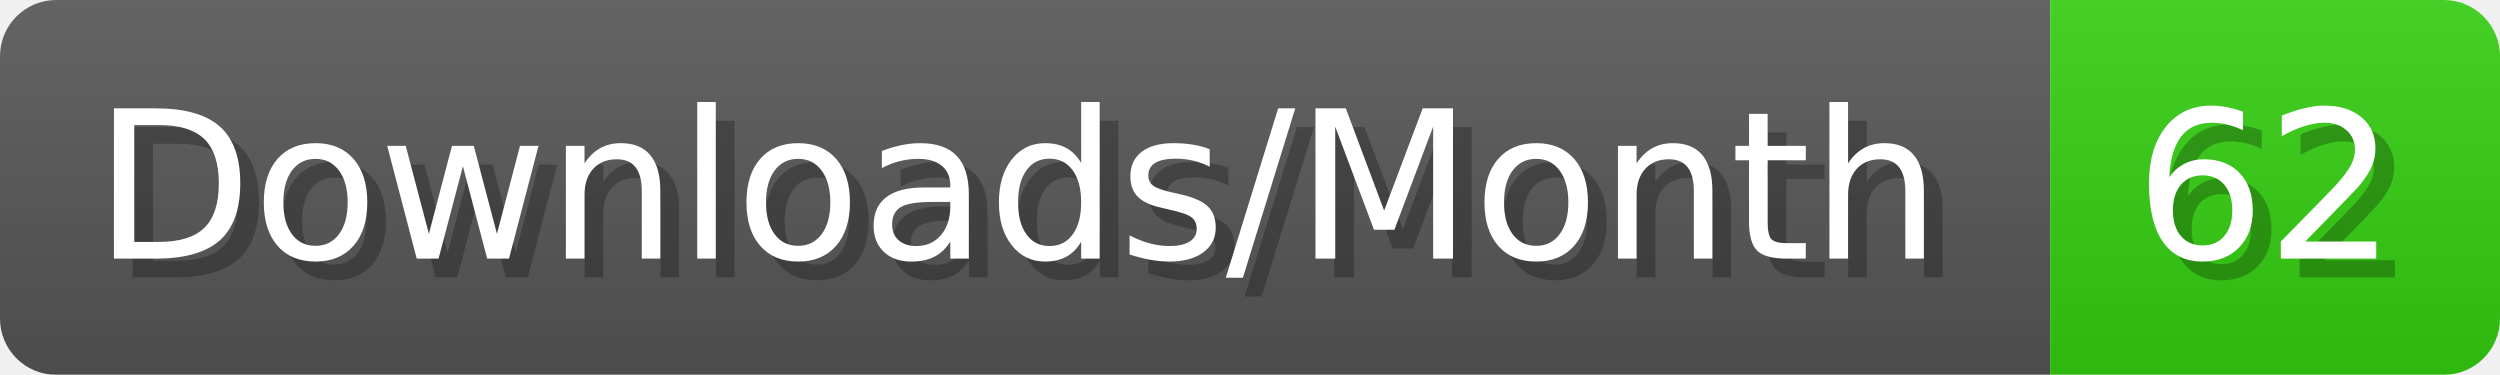
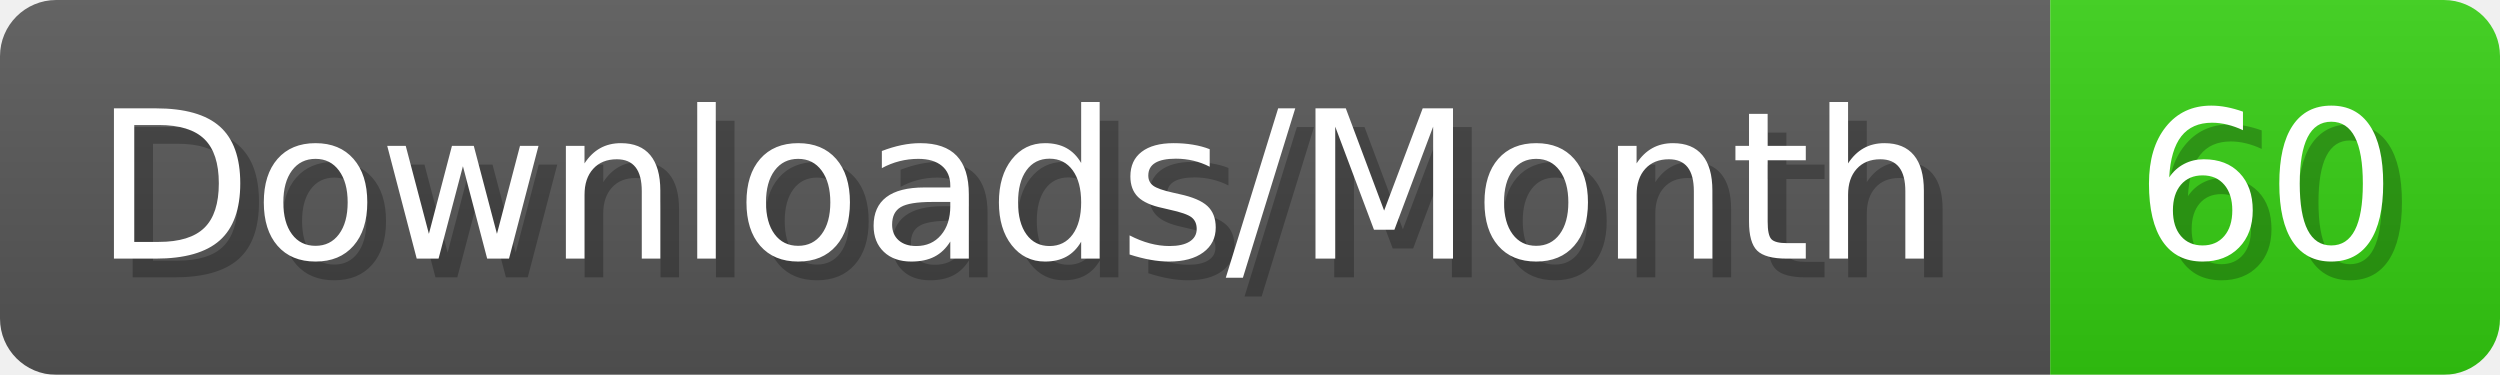
- <svg xmlns="http://www.w3.org/2000/svg" width="133.4" height="20" viewBox="0 0 1334 200" role="img" aria-label="Downloads/Month: 62">
+ <svg xmlns="http://www.w3.org/2000/svg" width="133.4" height="20" viewBox="0 0 1334 200" role="img" aria-label="Downloads/Month: 60">
  <linearGradient id="YlXUI" x2="0" y2="100%">
    <stop offset="0" stop-opacity=".1" stop-color="#EEE" />
    <stop offset="1" stop-opacity=".1" />
  </linearGradient>
  <mask id="JHhop">
    <rect width="1334" height="200" rx="30" fill="#FFF" />
  </mask>
  <g mask="url(#JHhop)">
    <rect width="1094" height="200" fill="#555" />
    <rect width="240" height="200" fill="#3C1" x="1094" />
    <rect width="1334" height="200" fill="url(#YlXUI)" />
  </g>
  <g aria-hidden="true" fill="#fff" text-anchor="start" font-family="Verdana,DejaVu Sans,sans-serif" font-size="110">
    <text x="60" y="148" textLength="994" fill="#000" opacity="0.25">Downloads/Month</text>
    <text x="50" y="138" textLength="994">Downloads/Month</text>
-     <text x="1149" y="148" textLength="140" fill="#000" opacity="0.25">62</text>
-     <text x="1139" y="138" textLength="140">62</text>
+     <text x="1149" y="148" textLength="140" fill="#000" opacity="0.25">60</text>
+     <text x="1139" y="138" textLength="140">60</text>
  </g>
</svg>
